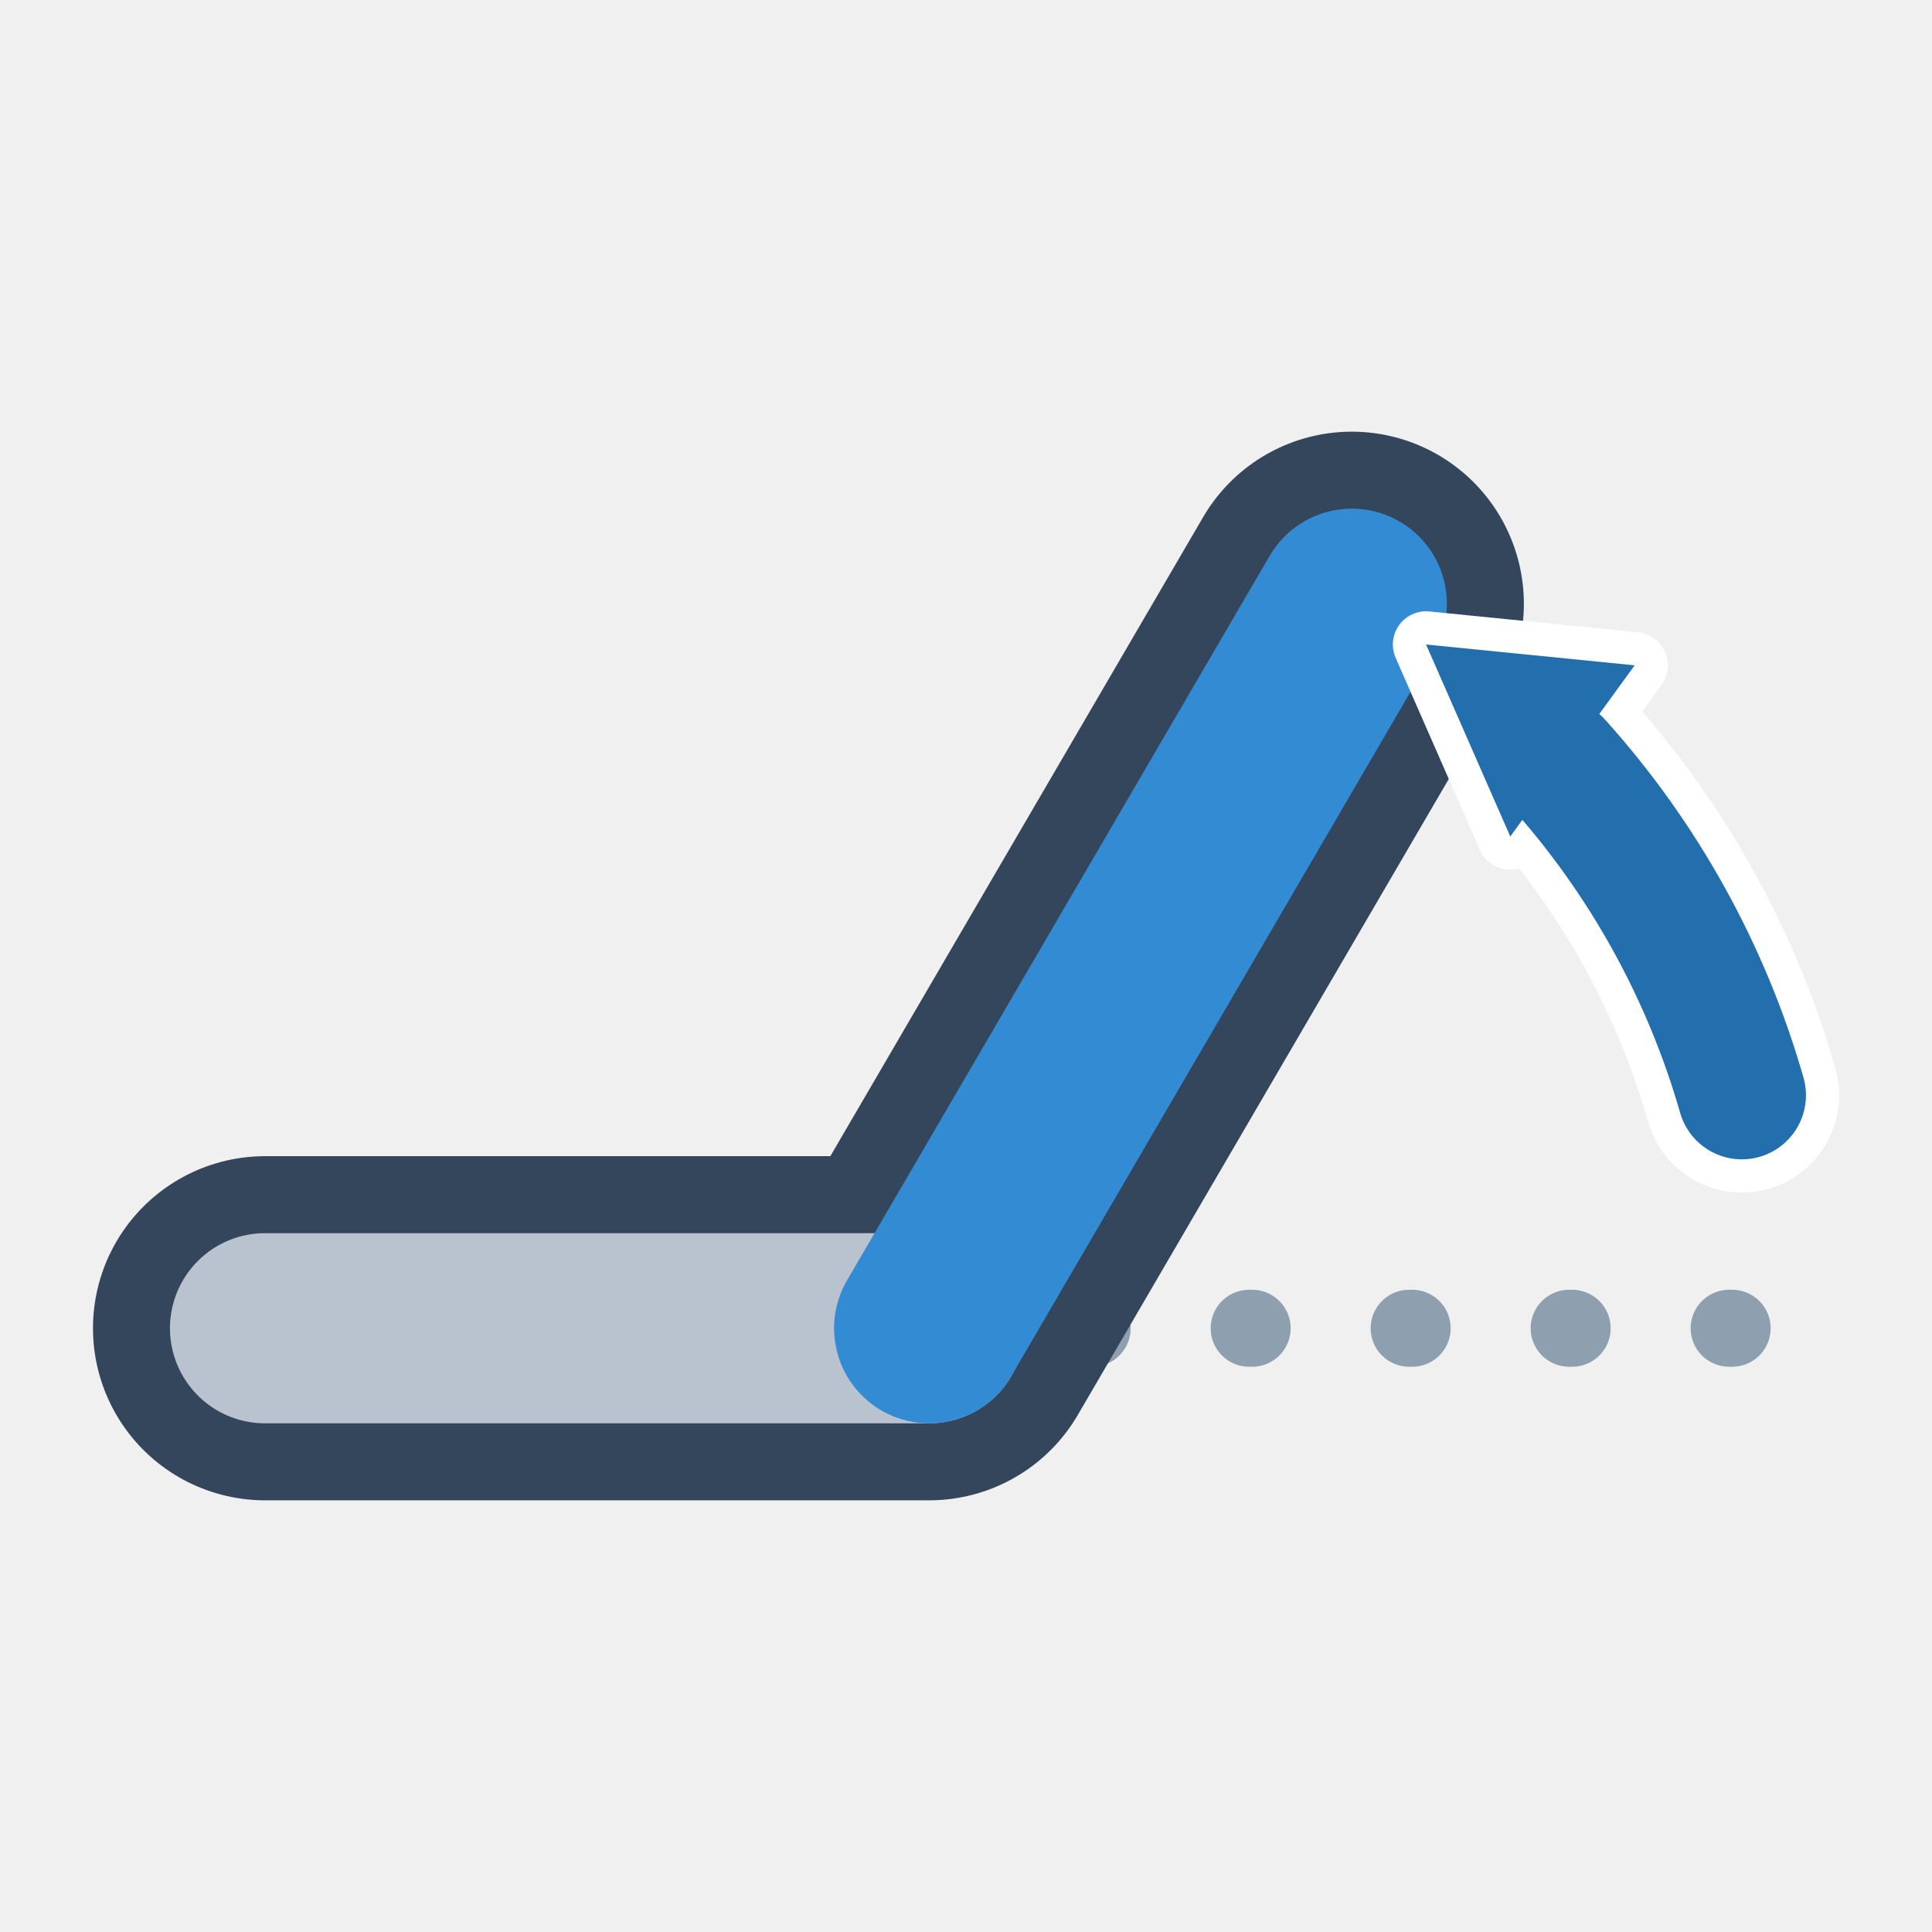
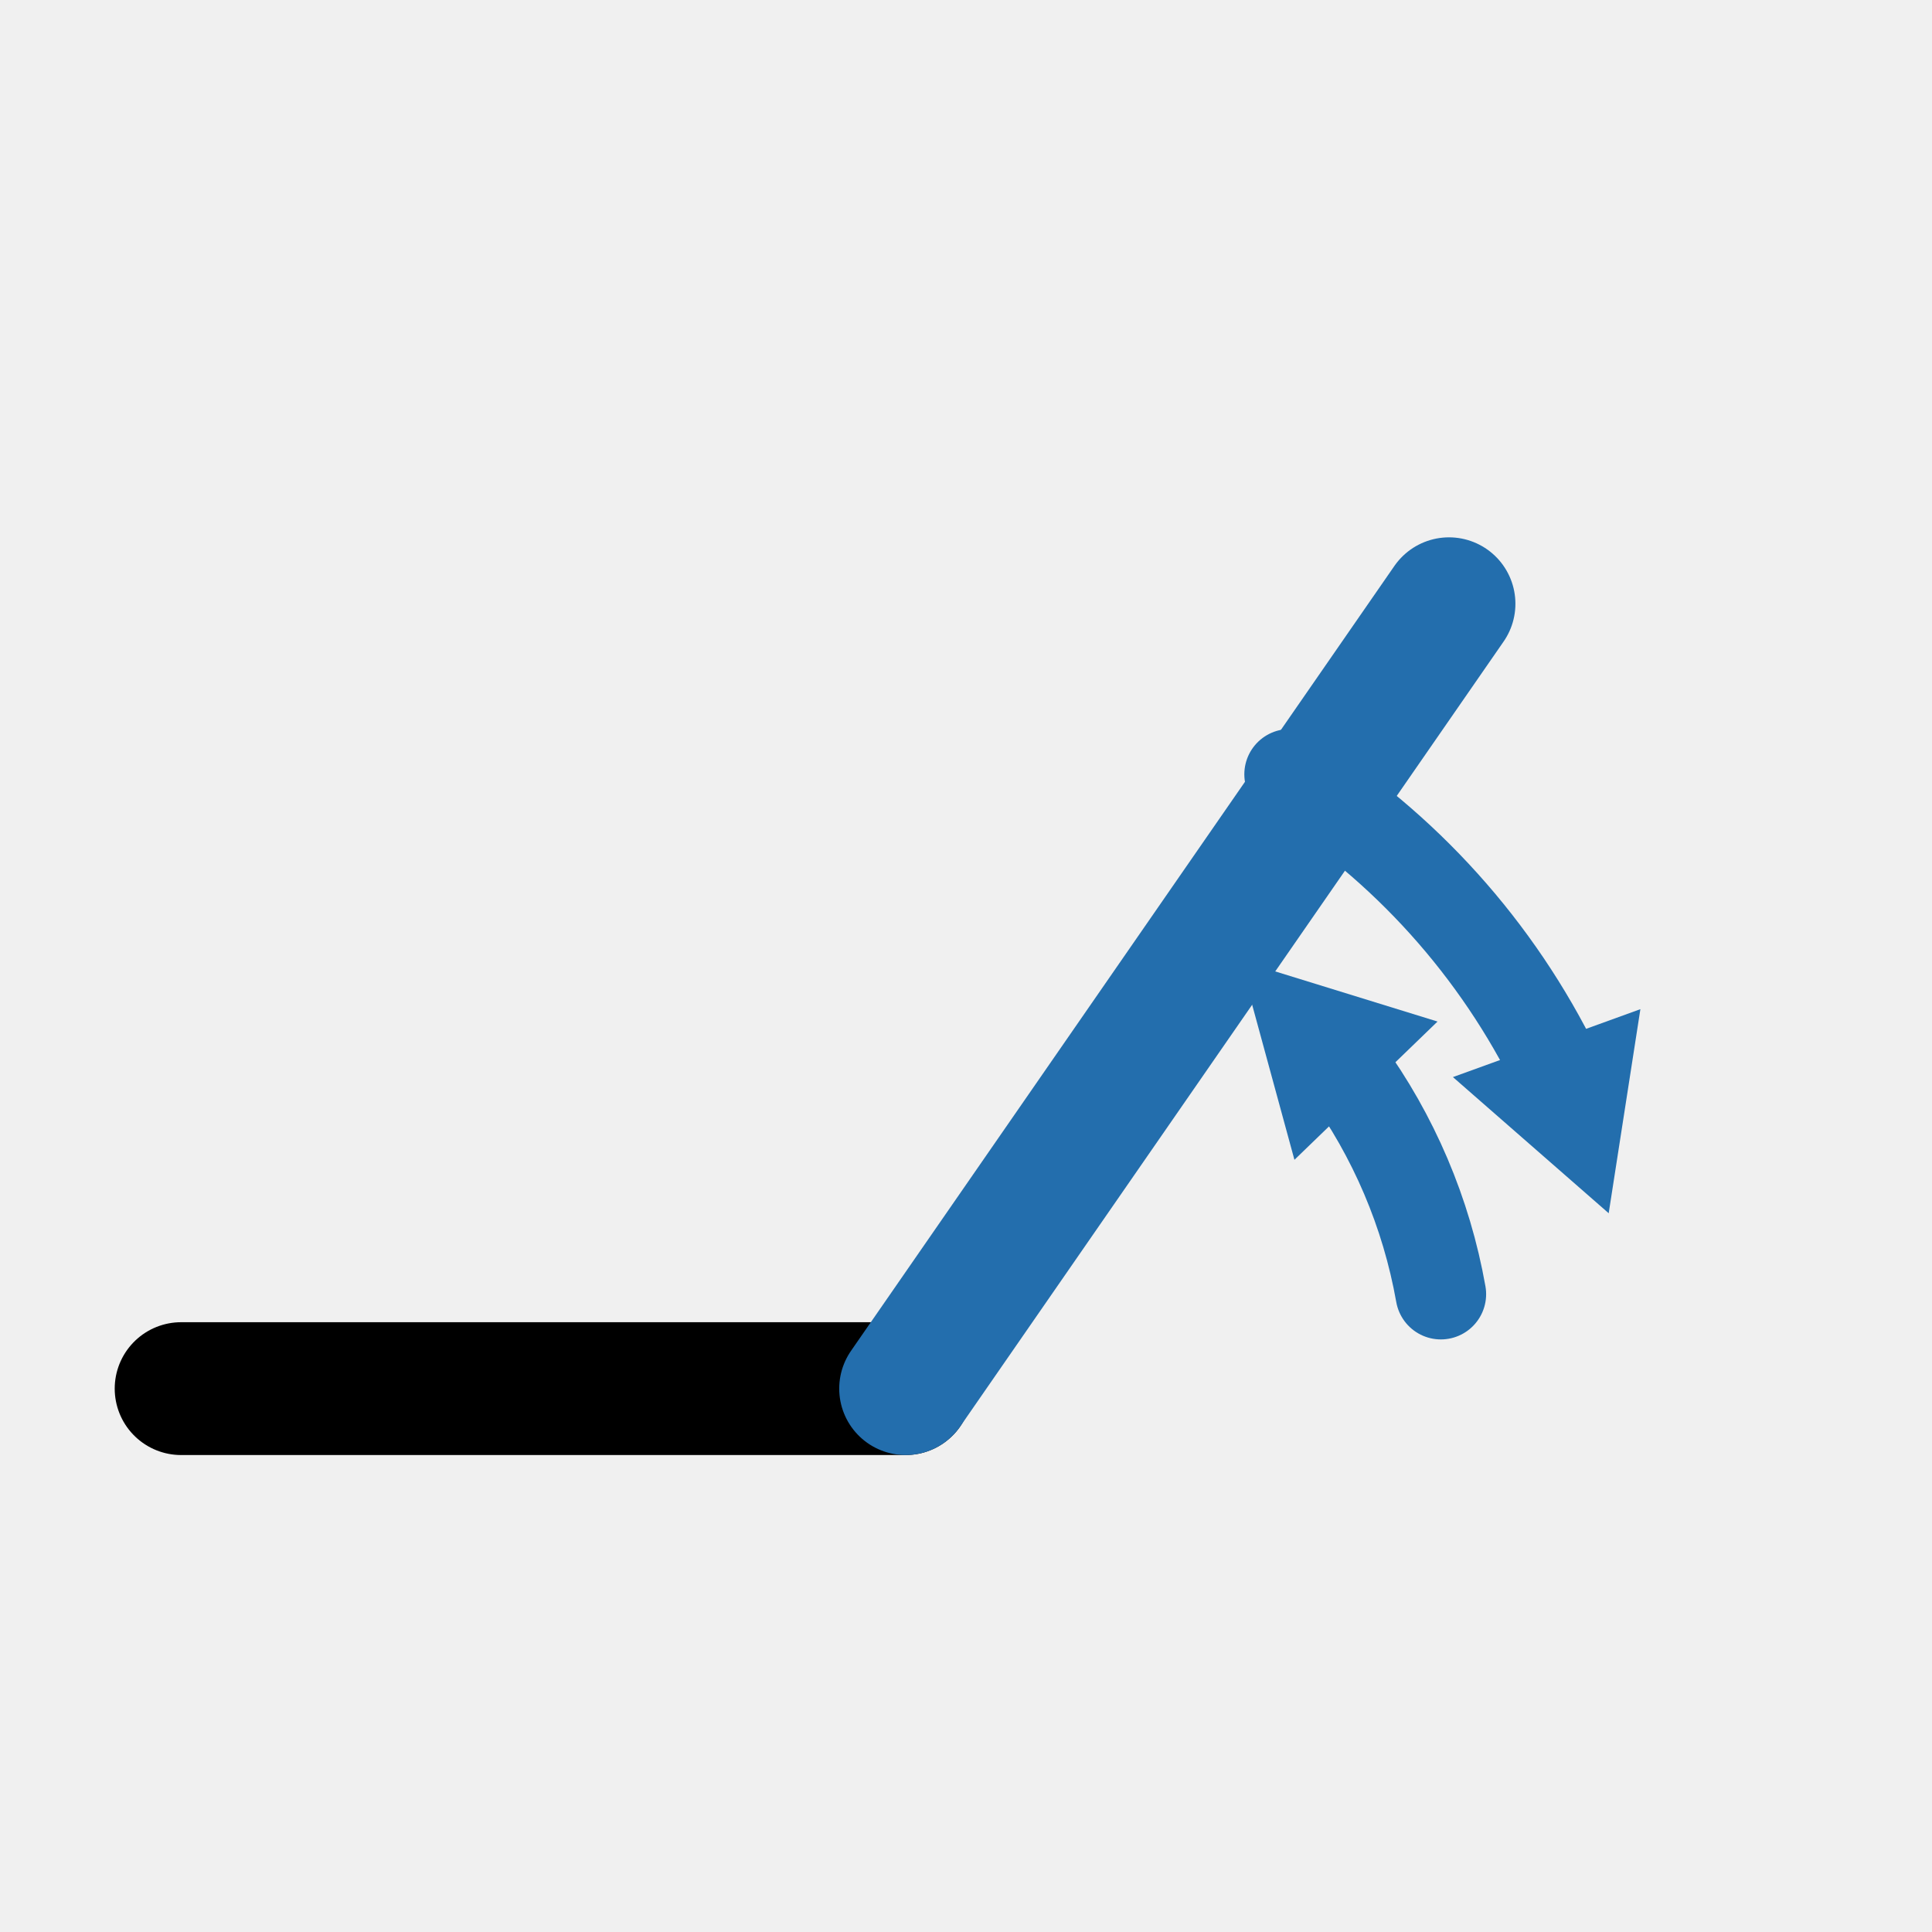
<svg xmlns="http://www.w3.org/2000/svg" viewBox="0 0 64 64">
-   <path d="M30.78 44L58.56 44" fill="none" stroke="#8e9faf" stroke-width="2.55" stroke-linejoin="round" stroke-linecap="round" stroke-dasharray="0.1 5.2" />
-   <path d="M8.78 44L30.78 44L44.78 20" fill="none" stroke="#34465b" stroke-width="11.4" stroke-linejoin="round" stroke-linecap="round" />
-   <path d="M8.78 44L30.78 44" fill="none" stroke="#b8c3cf" stroke-width="6.3" stroke-linejoin="round" stroke-linecap="round" />
-   <path d="M30.78 44L44.78 20" fill="none" stroke="#328bd3" stroke-width="6.3" stroke-linejoin="round" stroke-linecap="round" />
-   <path d="M57.7 36.28A28 28 0 0 0 51.59 25.26" fill="none" stroke="#ffffff" stroke-width="6.45" stroke-linejoin="round" stroke-linecap="round" />
-   <path d="M47.24 21.35L54.15 22.04L50.03 27.71Z" fill="#ffffff" stroke="#ffffff" stroke-width="2.2" stroke-linejoin="round" stroke-linecap="round" />
-   <path d="M57.7 36.28A28 28 0 0 0 51.59 25.26" fill="none" stroke="#236ead" stroke-width="4.25" stroke-linejoin="round" stroke-linecap="round" />
-   <path d="M47.24 21.35L54.15 22.04L50.03 27.71Z" fill="#236ead" />
+   <path d="M6 46L30 46" fill="none" stroke="currentColor" stroke-width="4.4" stroke-linejoin="round" stroke-linecap="round" />
+   <path d="M30 46L48 20" fill="none" stroke="#236ead" stroke-width="4.4" stroke-linejoin="round" stroke-linecap="round" />
+   <path d="M47.73 42.87A18 18 0 0 0 44.56 35.42" fill="none" stroke="#236ead" stroke-width="3" stroke-linejoin="round" stroke-linecap="round" />
+   <path d="M41.08 31.82L47.62 33.84L42.88 38.42Z" fill="#236ead" />
+   <path d="M42.72 25.65A24 24 0 0 1 51.57 35.48" fill="none" stroke="#236ead" stroke-width="3" stroke-linejoin="round" stroke-linecap="round" />
+   <path d="M53.29 40.19L48.13 35.68L54.34 33.43Z" fill="#236ead" />
</svg>
